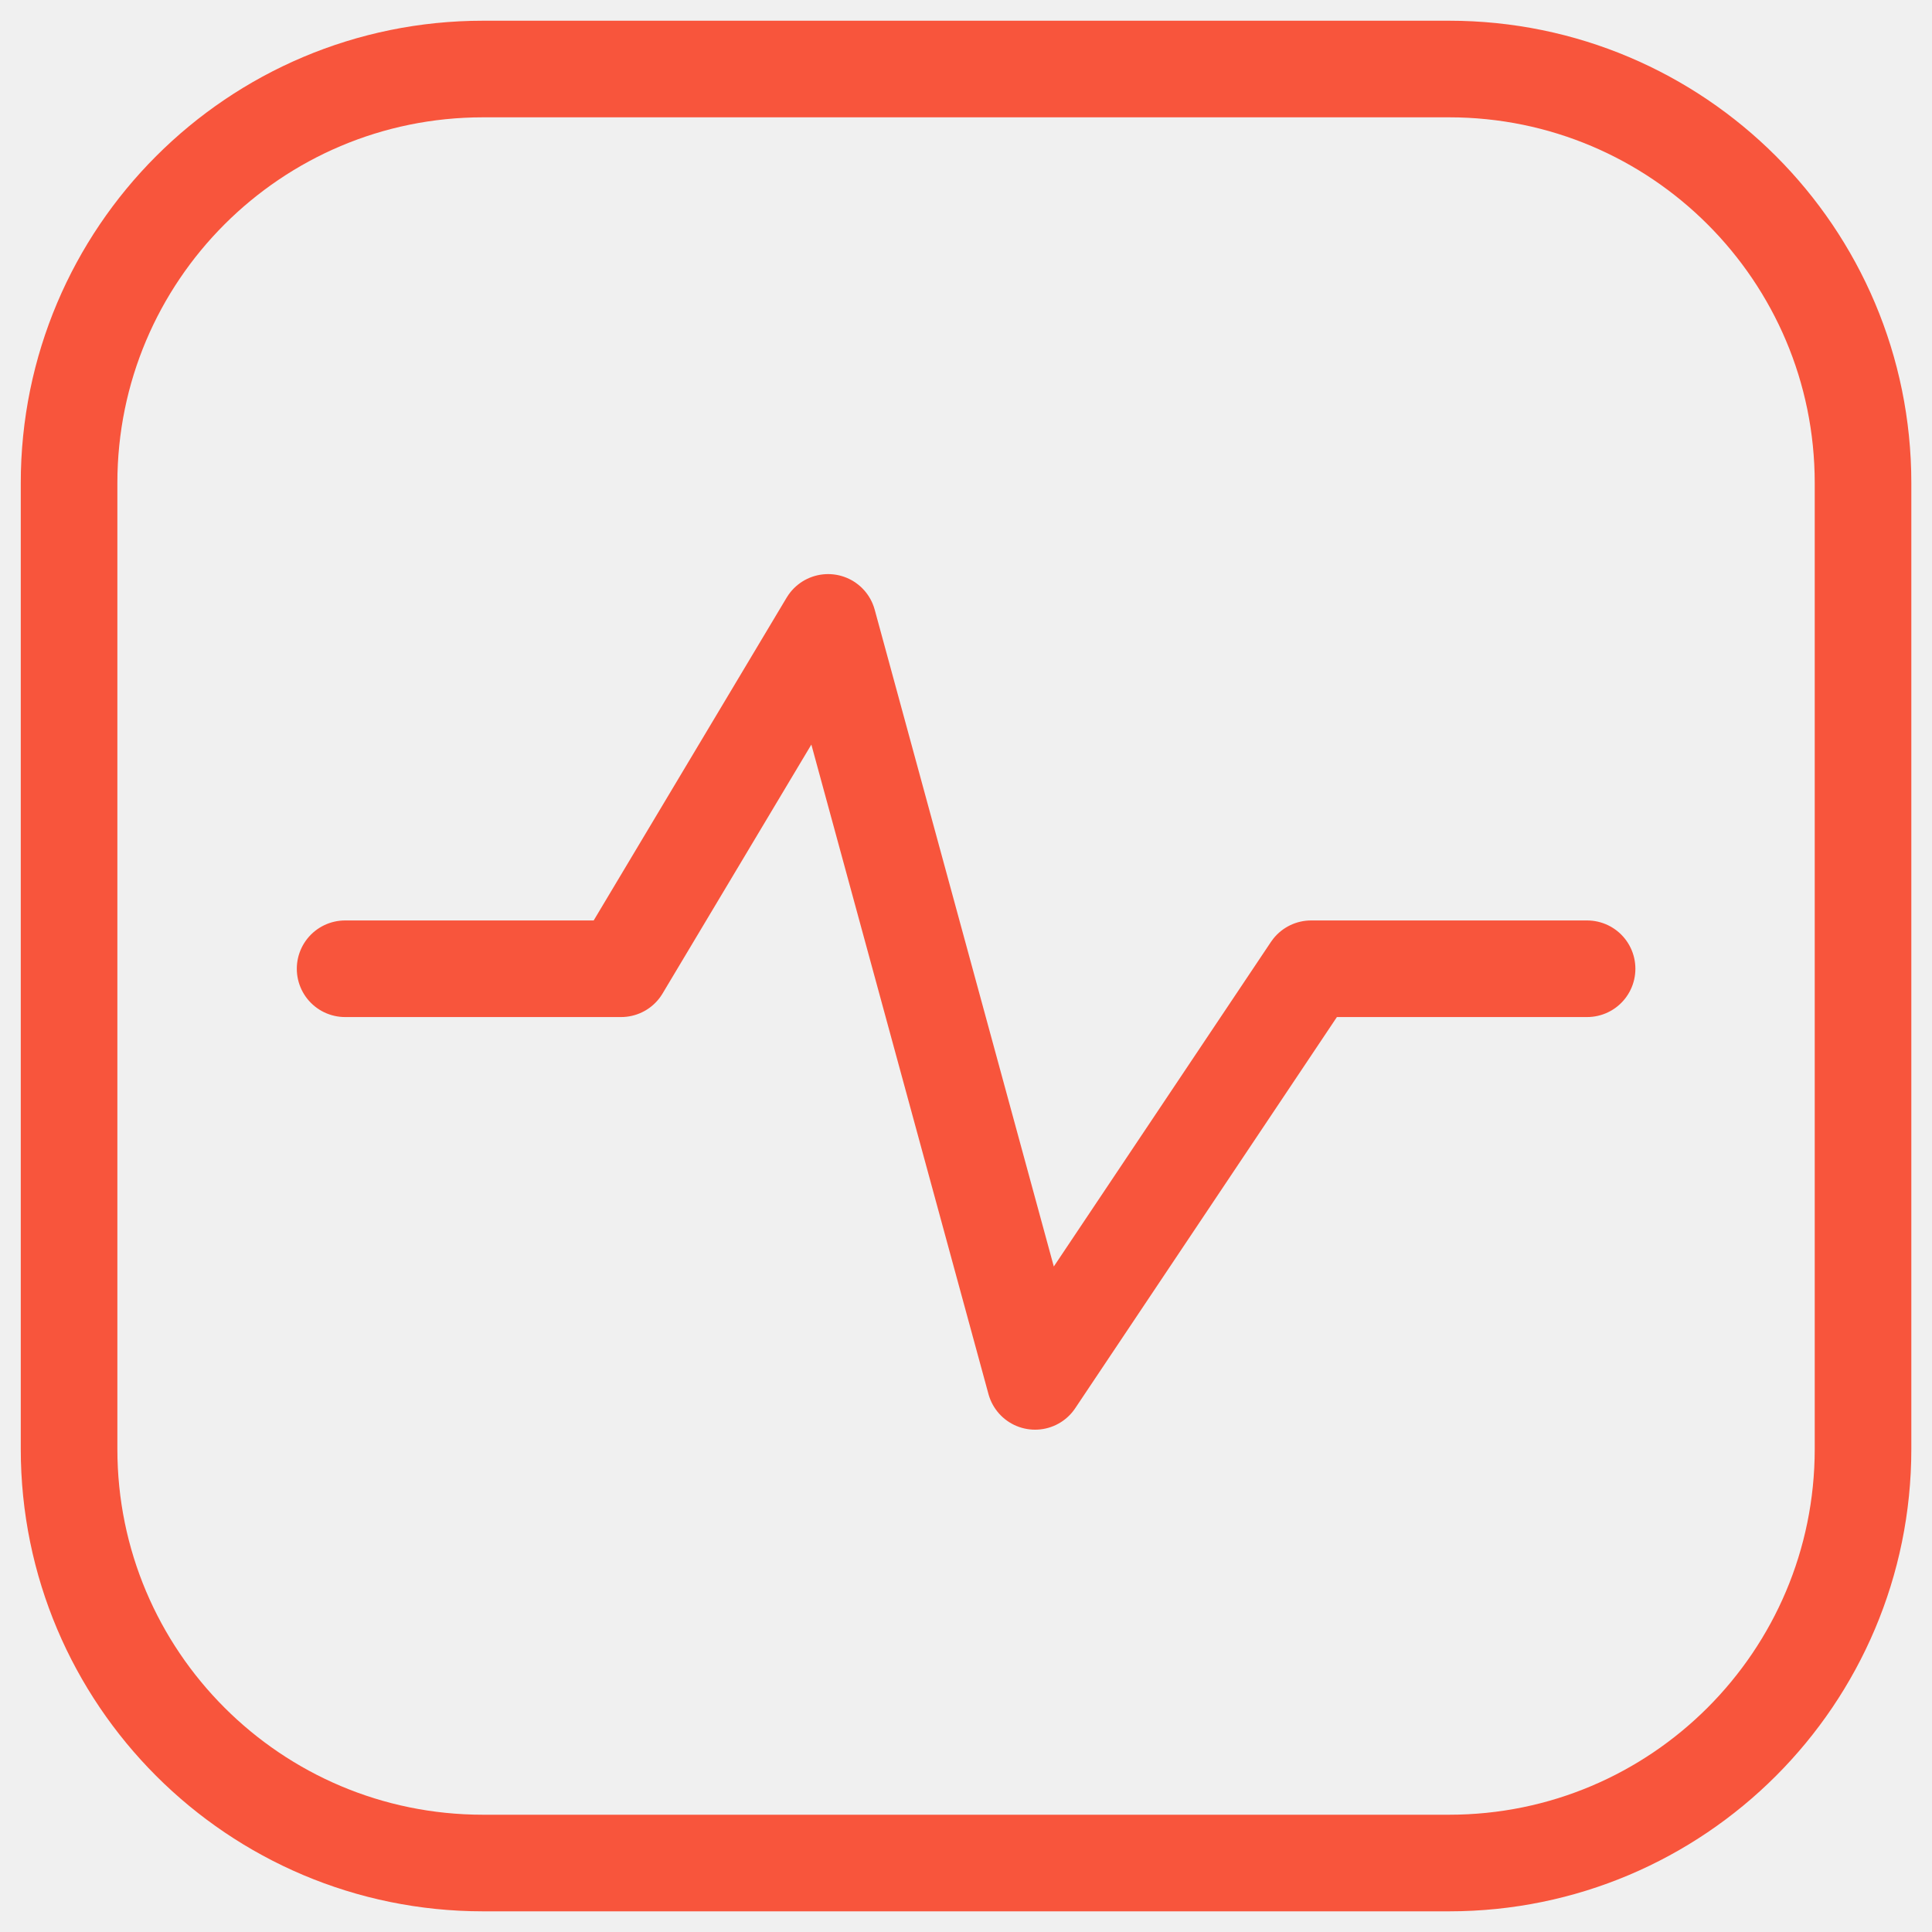
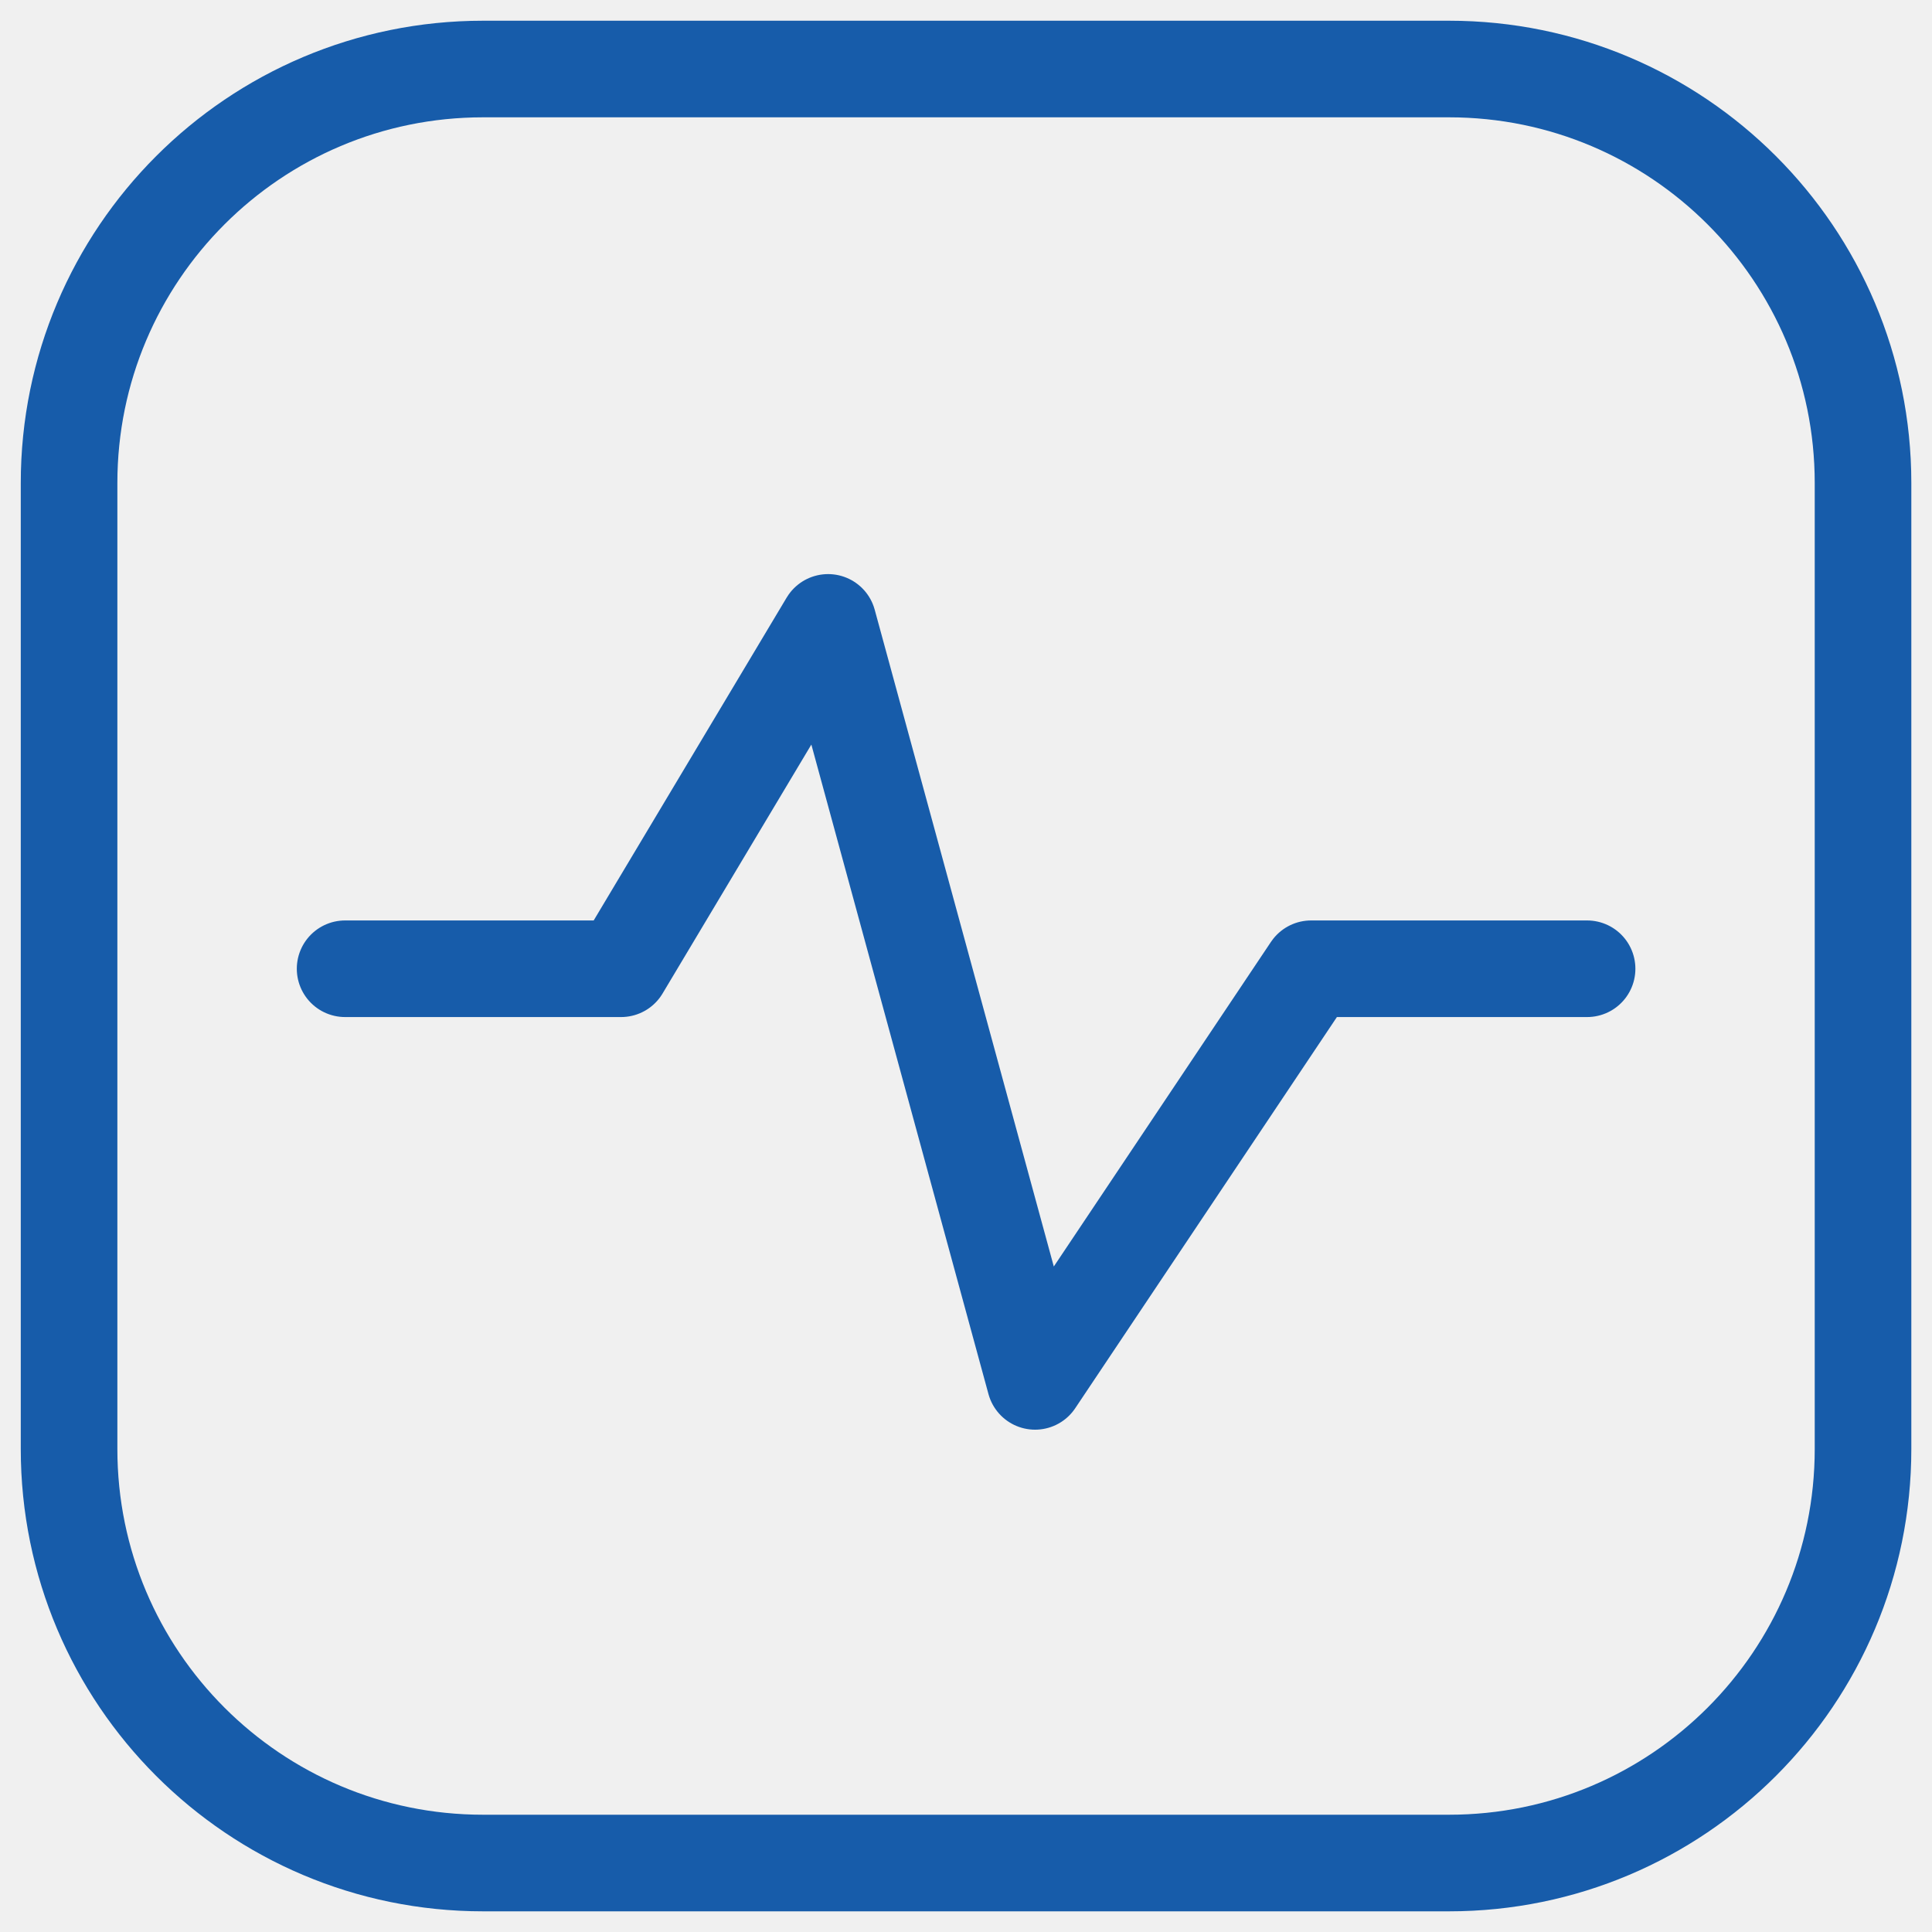
<svg xmlns="http://www.w3.org/2000/svg" width="40" height="40" viewBox="0 0 40 40" fill="none">
  <g clip-path="url(#clip0_69_2123)">
-     <path d="M30.001 1.429H10.001C5.267 1.429 1.43 5.266 1.43 10V30C1.43 34.734 5.267 38.572 10.001 38.572H30.001C34.735 38.572 38.572 34.734 38.572 30V10C38.572 5.266 34.735 1.429 30.001 1.429Z" stroke="#F8553C" stroke-width="2" stroke-linecap="round" stroke-linejoin="round" />
-     <path d="M7.145 20.057H12.859L17.145 12.886L21.43 28.6L27.145 20.057H32.859" stroke="#F8553C" stroke-width="2" stroke-linecap="round" stroke-linejoin="round" />
+     <path d="M30.001 1.429H10.001C5.267 1.429 1.43 5.266 1.43 10V30C1.43 34.734 5.267 38.572 10.001 38.572H30.001C34.735 38.572 38.572 34.734 38.572 30V10C38.572 5.266 34.735 1.429 30.001 1.429Z" stroke="#175caa" stroke-width="2" stroke-linecap="round" stroke-linejoin="round" />
+     <path d="M7.145 20.057H12.859L17.145 12.886L21.43 28.6L27.145 20.057H32.859" stroke="#175caa" stroke-width="2" stroke-linecap="round" stroke-linejoin="round" />
  </g>
  <defs>
    <clipPath id="clip0_69_2123">
      <rect width="40" height="40" fill="white" />
    </clipPath>
  </defs>
</svg>
